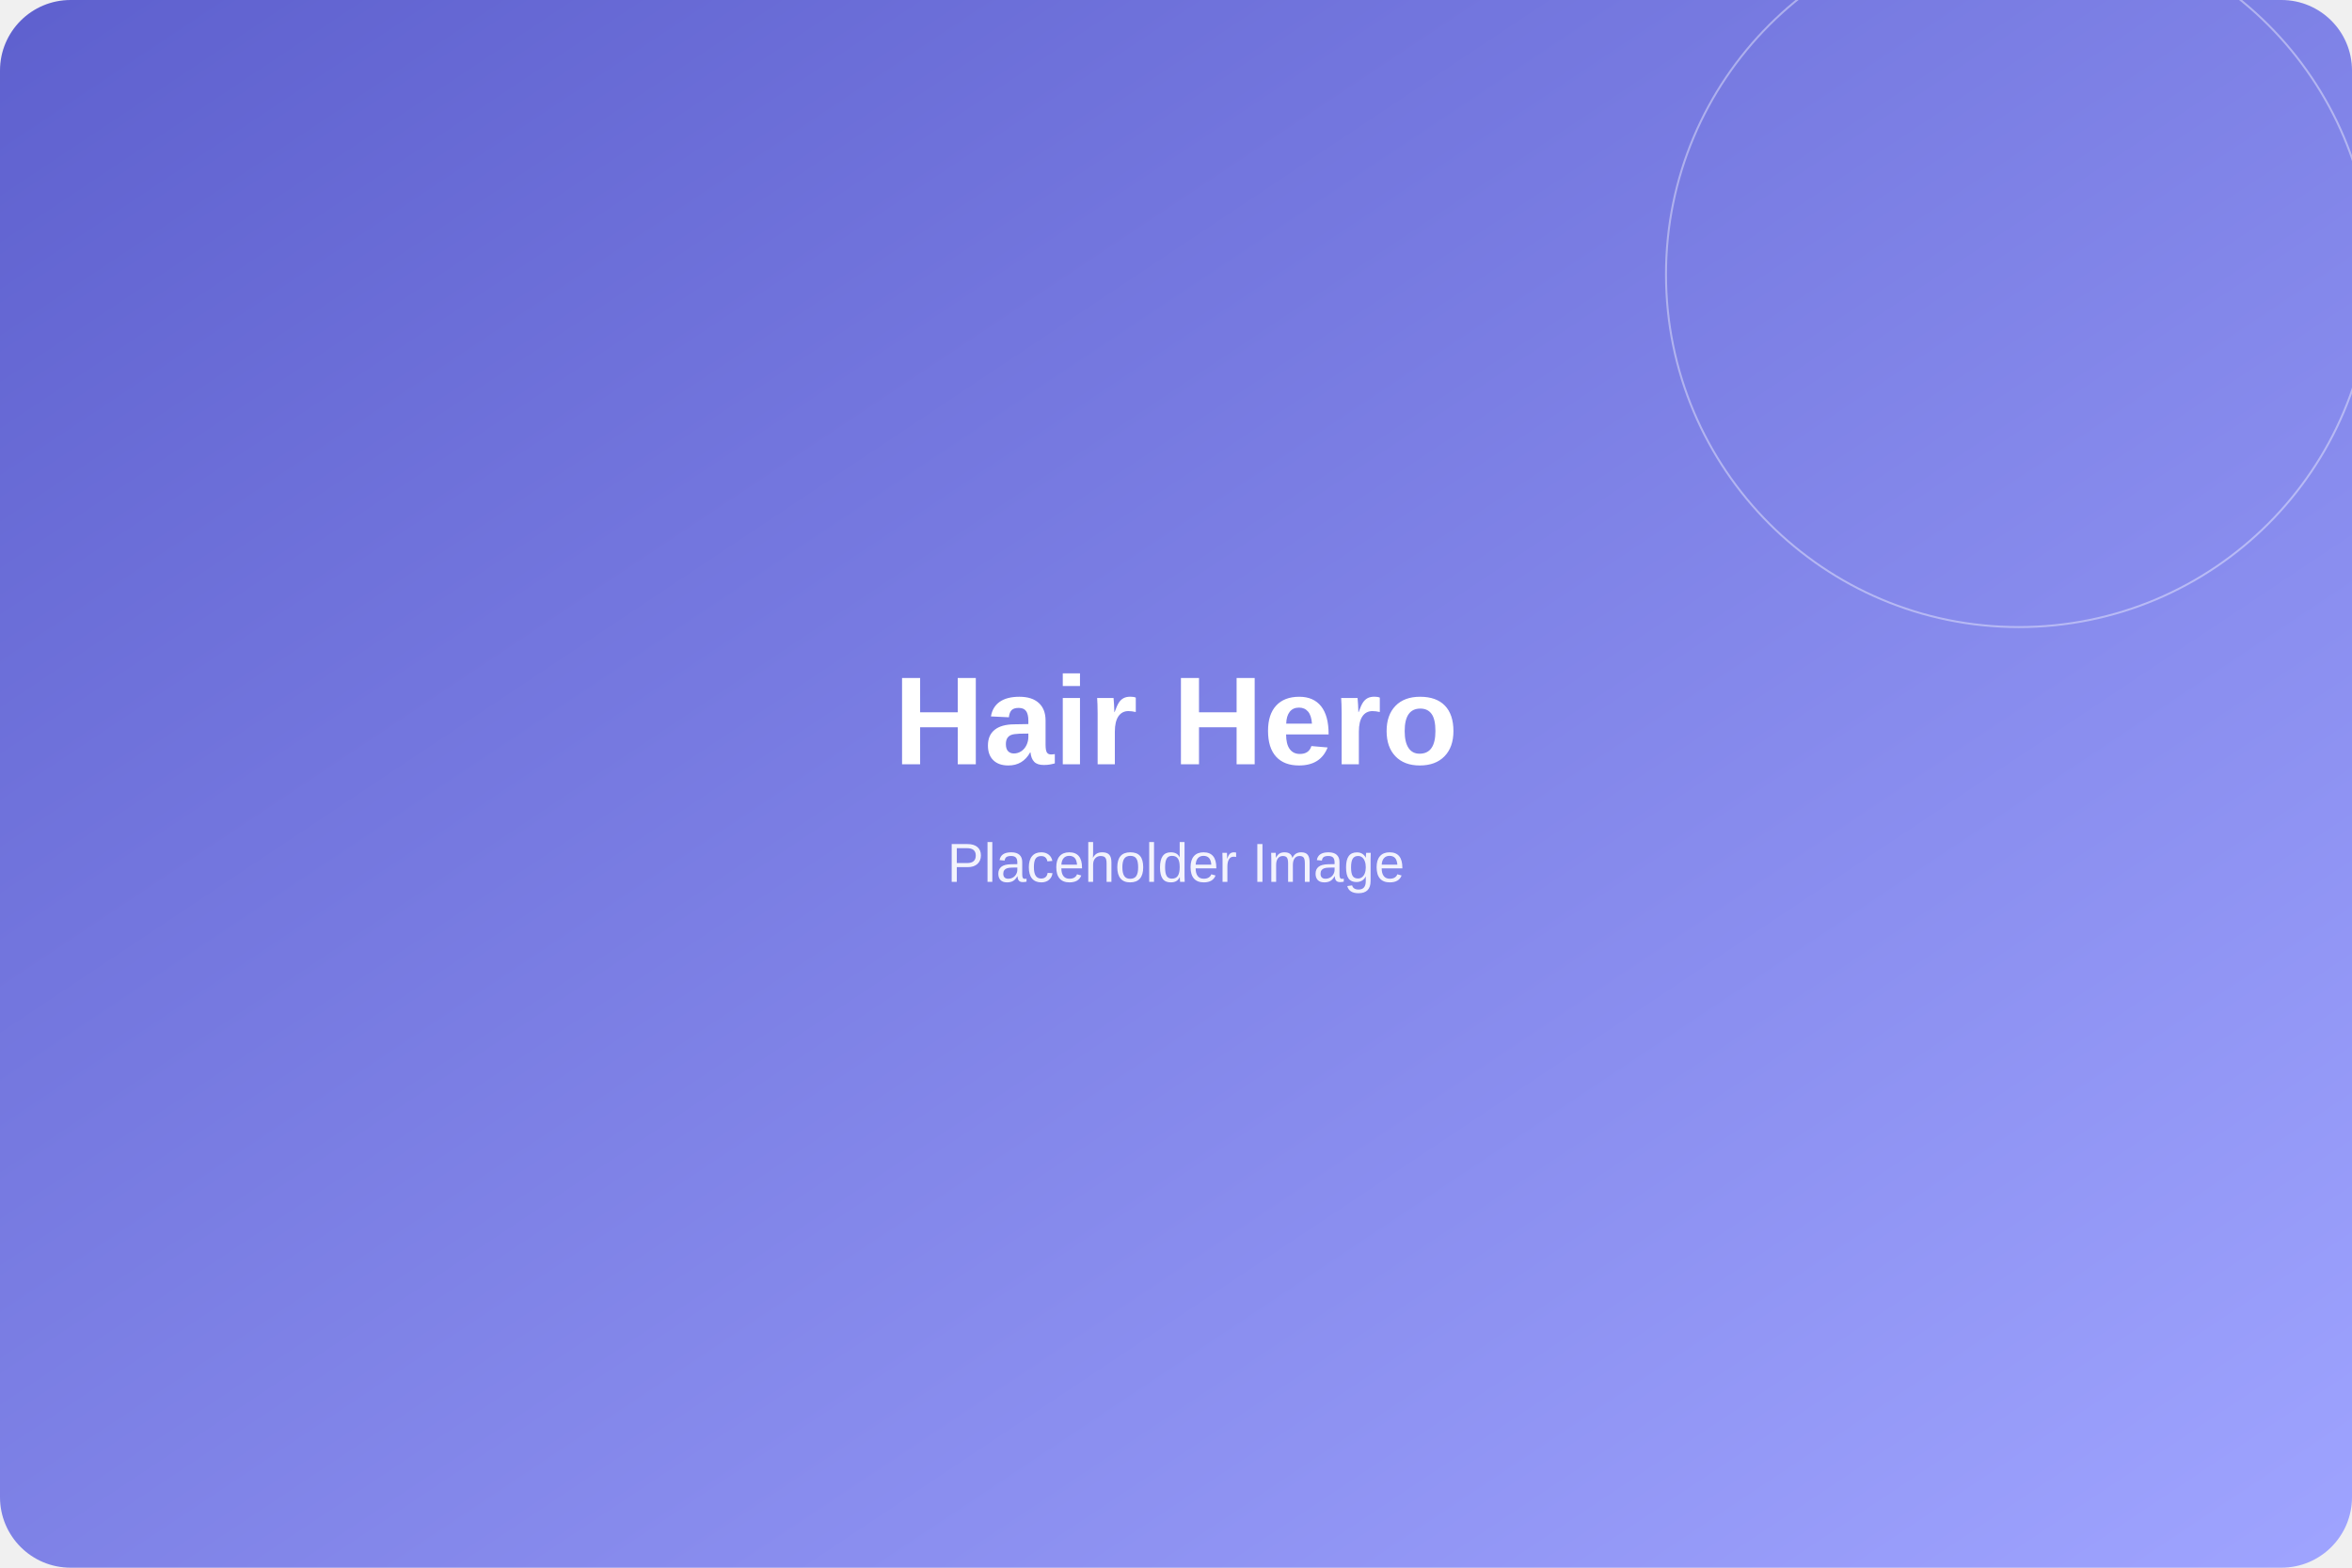
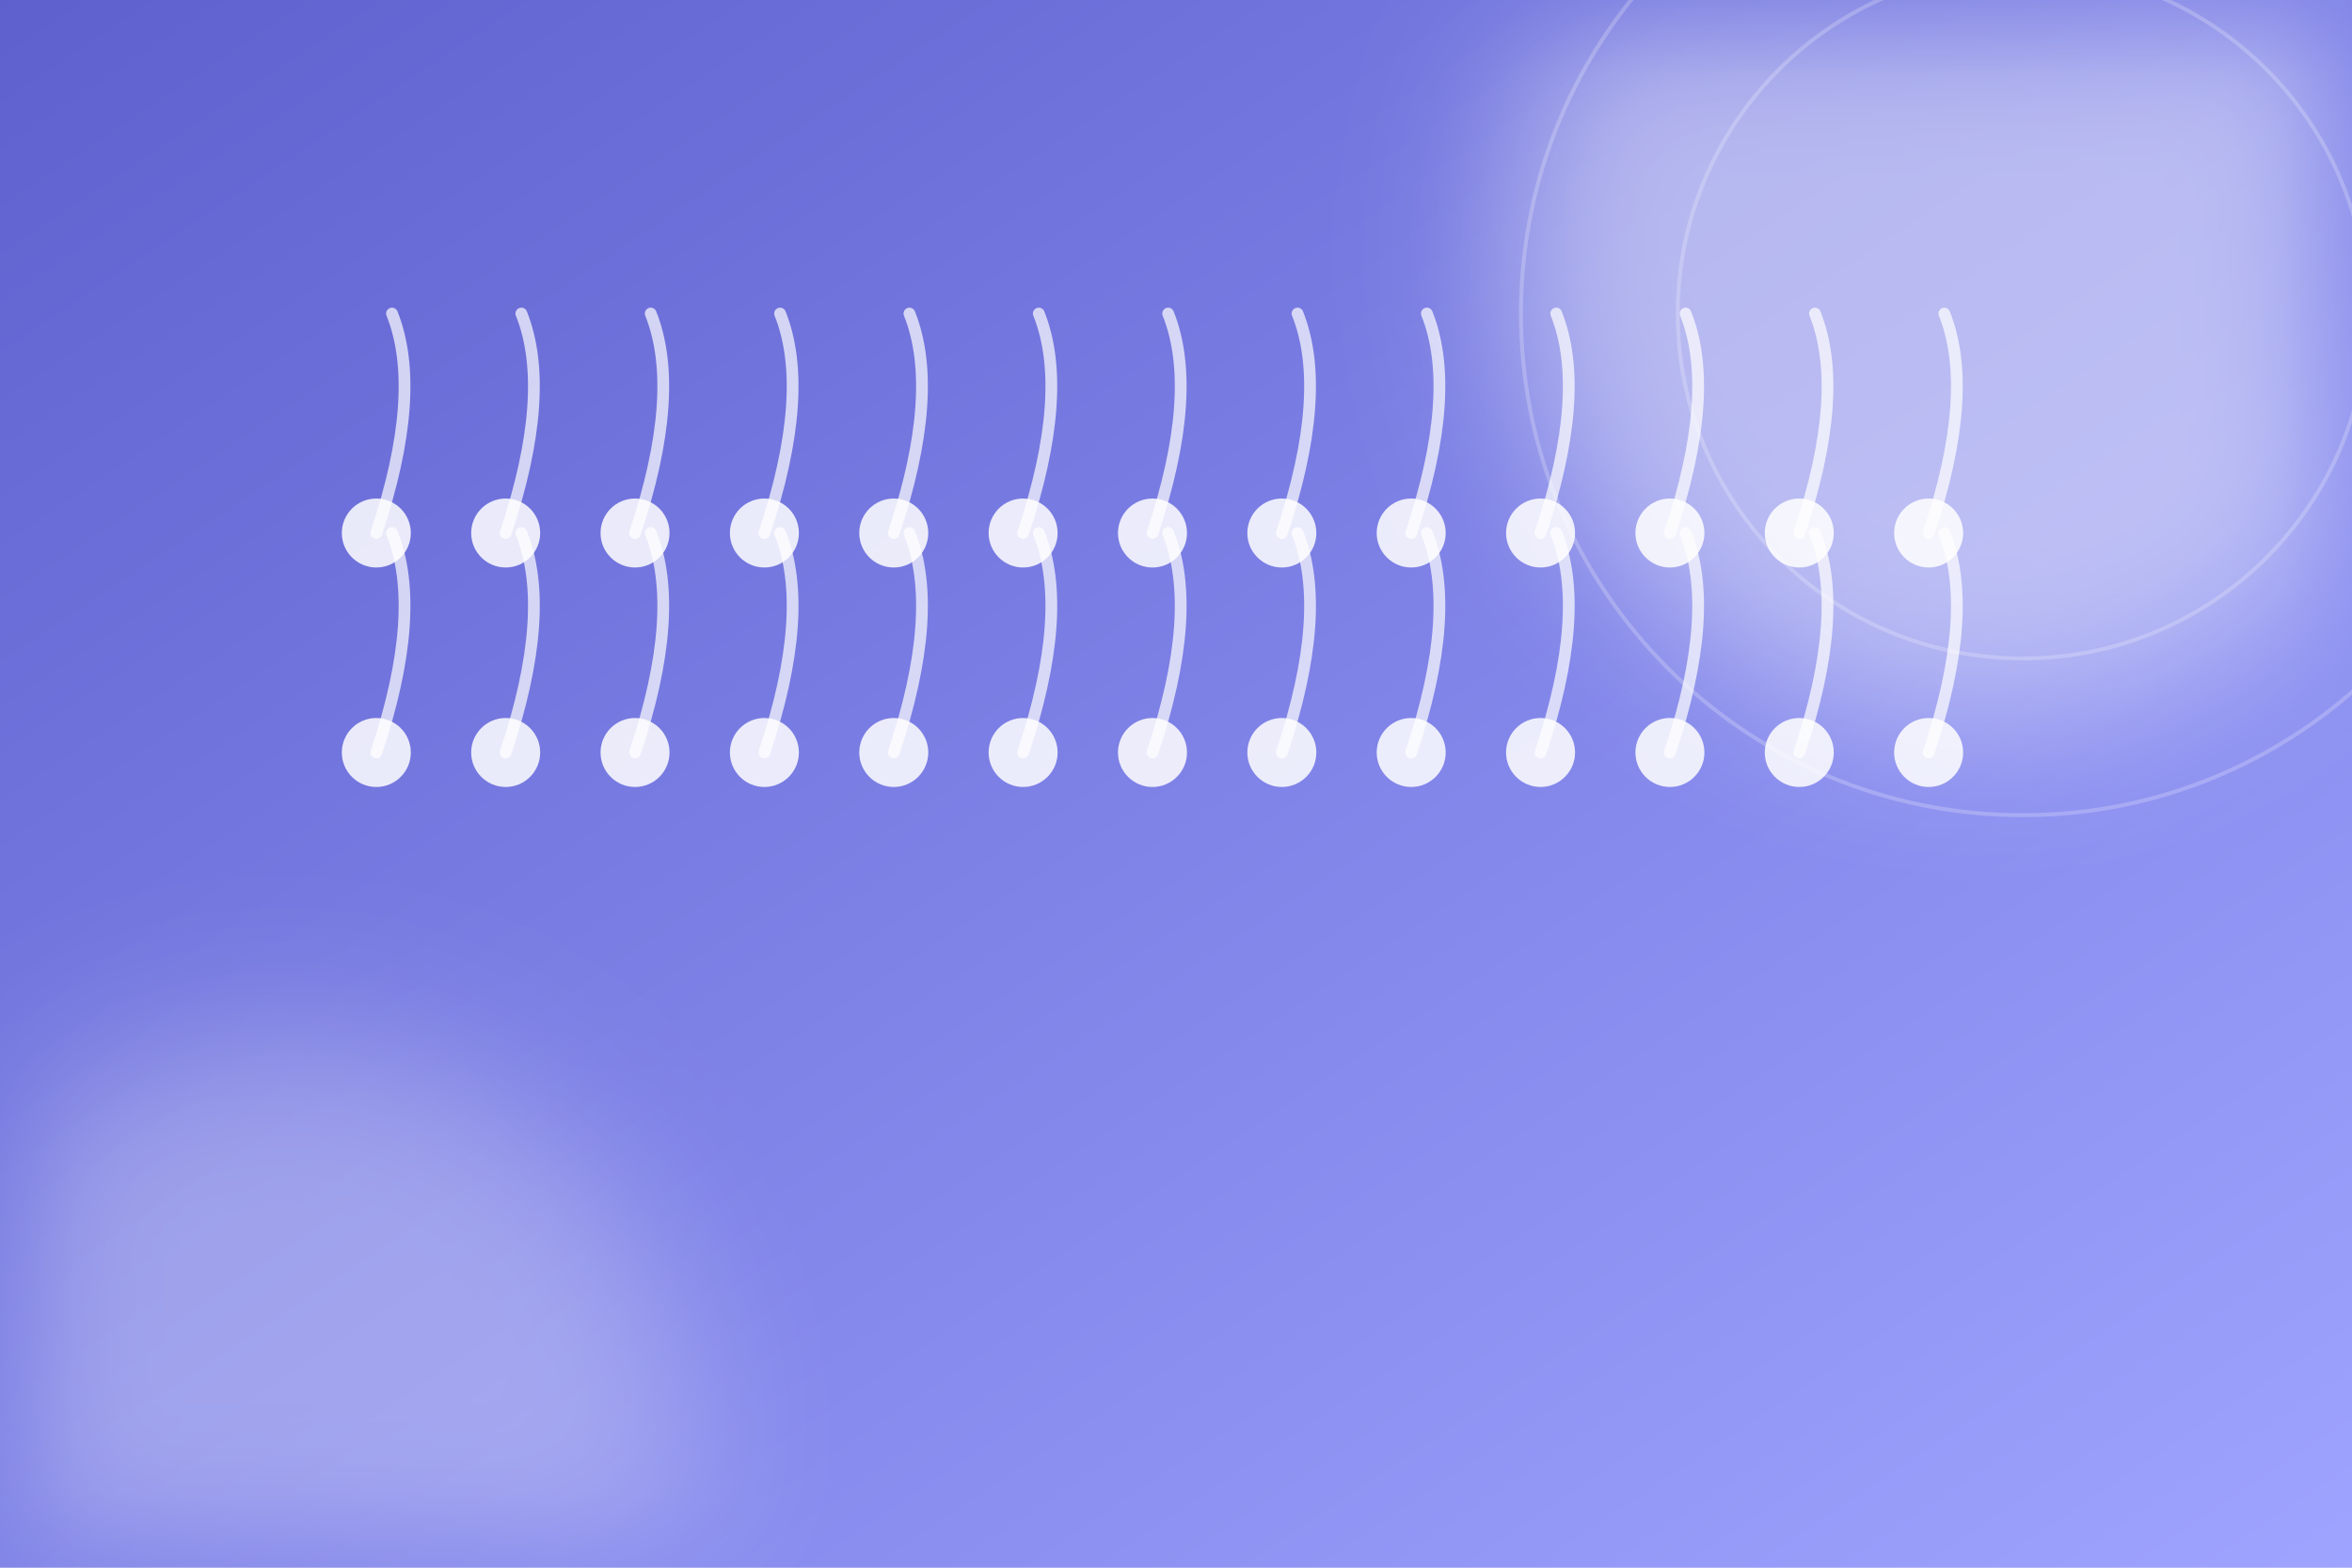
- <svg xmlns="http://www.w3.org/2000/svg" width="1200" height="800" viewBox="0 0 1200 800">
+ <svg xmlns="http://www.w3.org/2000/svg" width="1200" height="800" viewBox="0 0 1200 800" role="img">
  <defs>
-     <linearGradient id="g" x1="0" y1="0" x2="1" y2="1">
+     <filter id="soft" x="-30%" y="-30%" width="160%" height="160%">
+       <feGaussianBlur stdDeviation="40" />
+     </filter>
+     <linearGradient id="hero" x1="0" y1="0" x2="1" y2="1">
      <stop offset="0%" stop-color="#5e60ce" />
      <stop offset="100%" stop-color="#9fa4ff" />
    </linearGradient>
  </defs>
-   <rect width="1200" height="800" fill="url(#g)" rx="36" />
-   <circle cx="1030" cy="140" r="180" fill="none" stroke="rgba(255,255,255,.4)" />
-   <text x="600" y="390" text-anchor="middle" fill="#fff" font-family="Arial" font-size="64" font-weight="700">Hair Hero</text>
-   <text x="600" y="450" text-anchor="middle" fill="rgba(255,255,255,.9)" font-family="Arial" font-size="28">Placeholder Image</text>
+   <rect width="1200" height="800" fill="url(#hero)" />
+   <g filter="url(#soft)" opacity=".45">
+     <circle cx="1008" cy="128" r="240" fill="#ffffff" />
+     <circle cx="144" cy="736" r="208" fill="#ffffff" opacity=".6" />
+   </g>
+   <g opacity=".22" stroke="#ffffff" stroke-width="2" fill="none">
+     <circle cx="1032" cy="160" r="176" />
+     <circle cx="1032" cy="160" r="256" />
+   </g>
+   <g>
+     <g>
+       <circle cx="192" cy="272" r="17.6" fill="rgba(255,255,255,.85)" />
+       <path d="M192 272 q24 -72 8 -112" stroke="rgba(255,255,255,.7)" stroke-width="6" fill="none" stroke-linecap="round" />
+     </g>
+     <g>
+       <circle cx="258" cy="272" r="17.6" fill="rgba(255,255,255,.85)" />
+       <path d="M258 272 q24 -72 8 -112" stroke="rgba(255,255,255,.7)" stroke-width="6" fill="none" stroke-linecap="round" />
+     </g>
+     <g>
+       <circle cx="324" cy="272" r="17.6" fill="rgba(255,255,255,.85)" />
+       <path d="M324 272 q24 -72 8 -112" stroke="rgba(255,255,255,.7)" stroke-width="6" fill="none" stroke-linecap="round" />
+     </g>
+     <g>
+       <circle cx="390" cy="272" r="17.6" fill="rgba(255,255,255,.85)" />
+       <path d="M390 272 q24 -72 8 -112" stroke="rgba(255,255,255,.7)" stroke-width="6" fill="none" stroke-linecap="round" />
+     </g>
+     <g>
+       <circle cx="456" cy="272" r="17.6" fill="rgba(255,255,255,.85)" />
+       <path d="M456 272 q24 -72 8 -112" stroke="rgba(255,255,255,.7)" stroke-width="6" fill="none" stroke-linecap="round" />
+     </g>
+     <g>
+       <circle cx="522" cy="272" r="17.6" fill="rgba(255,255,255,.85)" />
+       <path d="M522 272 q24 -72 8 -112" stroke="rgba(255,255,255,.7)" stroke-width="6" fill="none" stroke-linecap="round" />
+     </g>
+     <g>
+       <circle cx="588" cy="272" r="17.6" fill="rgba(255,255,255,.85)" />
+       <path d="M588 272 q24 -72 8 -112" stroke="rgba(255,255,255,.7)" stroke-width="6" fill="none" stroke-linecap="round" />
+     </g>
+     <g>
+       <circle cx="654" cy="272" r="17.6" fill="rgba(255,255,255,.85)" />
+       <path d="M654 272 q24 -72 8 -112" stroke="rgba(255,255,255,.7)" stroke-width="6" fill="none" stroke-linecap="round" />
+     </g>
+     <g>
+       <circle cx="720" cy="272" r="17.6" fill="rgba(255,255,255,.85)" />
+       <path d="M720 272 q24 -72 8 -112" stroke="rgba(255,255,255,.7)" stroke-width="6" fill="none" stroke-linecap="round" />
+     </g>
+     <g>
+       <circle cx="786" cy="272" r="17.6" fill="rgba(255,255,255,.85)" />
+       <path d="M786 272 q24 -72 8 -112" stroke="rgba(255,255,255,.7)" stroke-width="6" fill="none" stroke-linecap="round" />
+     </g>
+     <g>
+       <circle cx="852" cy="272" r="17.6" fill="rgba(255,255,255,.85)" />
+       <path d="M852 272 q24 -72 8 -112" stroke="rgba(255,255,255,.7)" stroke-width="6" fill="none" stroke-linecap="round" />
+     </g>
+     <g>
+       <circle cx="918" cy="272" r="17.6" fill="rgba(255,255,255,.85)" />
+       <path d="M918 272 q24 -72 8 -112" stroke="rgba(255,255,255,.7)" stroke-width="6" fill="none" stroke-linecap="round" />
+     </g>
+     <g>
+       <circle cx="984" cy="272" r="17.6" fill="rgba(255,255,255,.85)" />
+       <path d="M984 272 q24 -72 8 -112" stroke="rgba(255,255,255,.7)" stroke-width="6" fill="none" stroke-linecap="round" />
+     </g>
+     <g>
+       <circle cx="192" cy="384" r="17.6" fill="rgba(255,255,255,.85)" />
+       <path d="M192 384 q24 -72 8 -112" stroke="rgba(255,255,255,.7)" stroke-width="6" fill="none" stroke-linecap="round" />
+     </g>
+     <g>
+       <circle cx="258" cy="384" r="17.6" fill="rgba(255,255,255,.85)" />
+       <path d="M258 384 q24 -72 8 -112" stroke="rgba(255,255,255,.7)" stroke-width="6" fill="none" stroke-linecap="round" />
+     </g>
+     <g>
+       <circle cx="324" cy="384" r="17.6" fill="rgba(255,255,255,.85)" />
+       <path d="M324 384 q24 -72 8 -112" stroke="rgba(255,255,255,.7)" stroke-width="6" fill="none" stroke-linecap="round" />
+     </g>
+     <g>
+       <circle cx="390" cy="384" r="17.6" fill="rgba(255,255,255,.85)" />
+       <path d="M390 384 q24 -72 8 -112" stroke="rgba(255,255,255,.7)" stroke-width="6" fill="none" stroke-linecap="round" />
+     </g>
+     <g>
+       <circle cx="456" cy="384" r="17.6" fill="rgba(255,255,255,.85)" />
+       <path d="M456 384 q24 -72 8 -112" stroke="rgba(255,255,255,.7)" stroke-width="6" fill="none" stroke-linecap="round" />
+     </g>
+     <g>
+       <circle cx="522" cy="384" r="17.6" fill="rgba(255,255,255,.85)" />
+       <path d="M522 384 q24 -72 8 -112" stroke="rgba(255,255,255,.7)" stroke-width="6" fill="none" stroke-linecap="round" />
+     </g>
+     <g>
+       <circle cx="588" cy="384" r="17.6" fill="rgba(255,255,255,.85)" />
+       <path d="M588 384 q24 -72 8 -112" stroke="rgba(255,255,255,.7)" stroke-width="6" fill="none" stroke-linecap="round" />
+     </g>
+     <g>
+       <circle cx="654" cy="384" r="17.6" fill="rgba(255,255,255,.85)" />
+       <path d="M654 384 q24 -72 8 -112" stroke="rgba(255,255,255,.7)" stroke-width="6" fill="none" stroke-linecap="round" />
+     </g>
+     <g>
+       <circle cx="720" cy="384" r="17.6" fill="rgba(255,255,255,.85)" />
+       <path d="M720 384 q24 -72 8 -112" stroke="rgba(255,255,255,.7)" stroke-width="6" fill="none" stroke-linecap="round" />
+     </g>
+     <g>
+       <circle cx="786" cy="384" r="17.6" fill="rgba(255,255,255,.85)" />
+       <path d="M786 384 q24 -72 8 -112" stroke="rgba(255,255,255,.7)" stroke-width="6" fill="none" stroke-linecap="round" />
+     </g>
+     <g>
+       <circle cx="852" cy="384" r="17.6" fill="rgba(255,255,255,.85)" />
+       <path d="M852 384 q24 -72 8 -112" stroke="rgba(255,255,255,.7)" stroke-width="6" fill="none" stroke-linecap="round" />
+     </g>
+     <g>
+       <circle cx="918" cy="384" r="17.6" fill="rgba(255,255,255,.85)" />
+       <path d="M918 384 q24 -72 8 -112" stroke="rgba(255,255,255,.7)" stroke-width="6" fill="none" stroke-linecap="round" />
+     </g>
+     <g>
+       <circle cx="984" cy="384" r="17.6" fill="rgba(255,255,255,.85)" />
+       <path d="M984 384 q24 -72 8 -112" stroke="rgba(255,255,255,.7)" stroke-width="6" fill="none" stroke-linecap="round" />
+     </g>
+   </g>
</svg>
